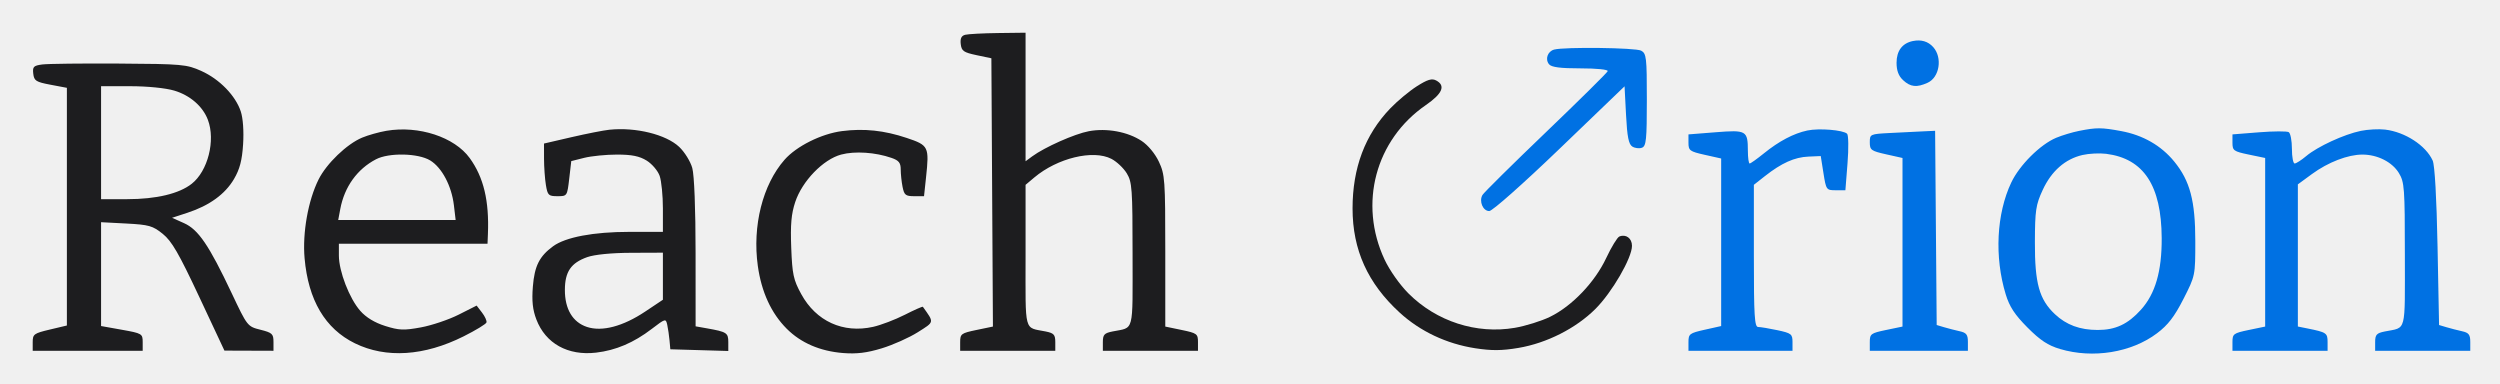
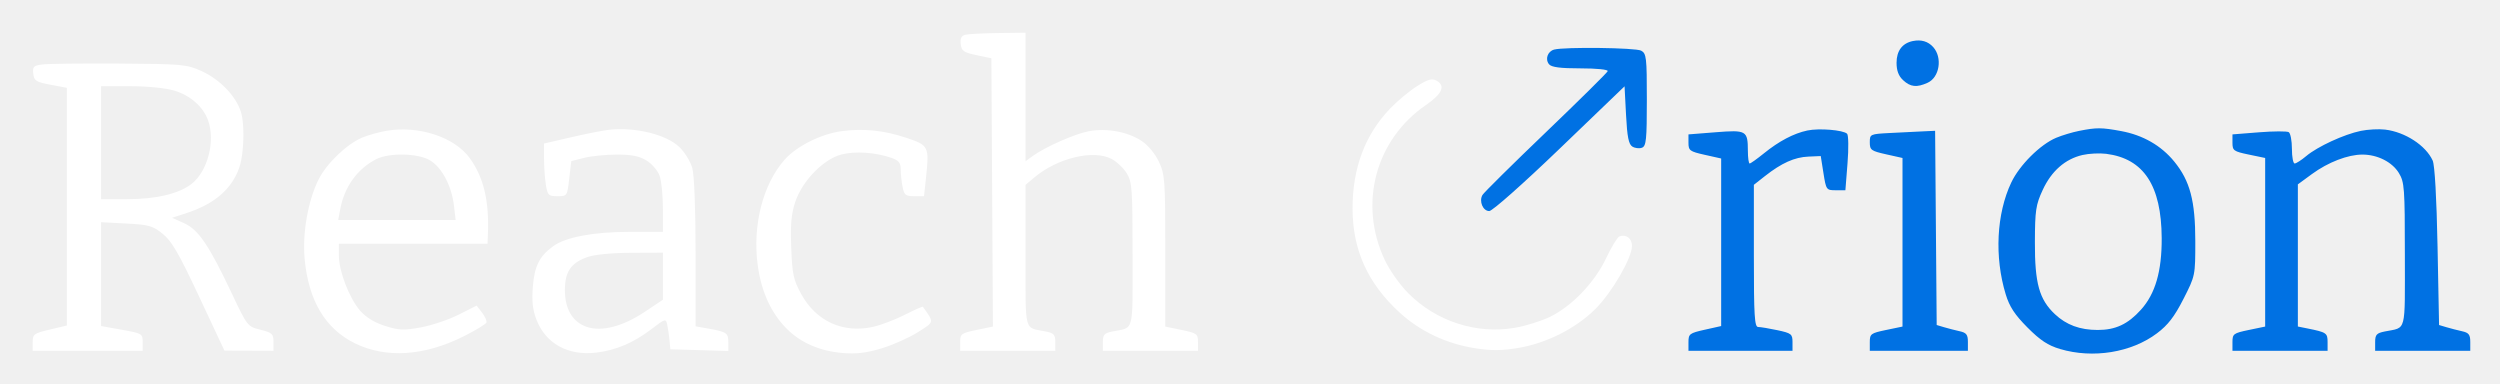
<svg xmlns="http://www.w3.org/2000/svg" viewBox="0 0 841 129" fill="none">
-   <path d="M 324.692 11.701 C 323.406 12.034, 322.973 12.939, 323.192 14.833 C 323.460 17.150, 324.149 17.633, 328.500 18.552 L 333.500 19.607 333.760 64.731 L 334.020 109.854 328.510 110.998 C 323.344 112.070, 323 112.325, 323 115.071 L 323 118 339 118 L 355 118 355 115.079 C 355 112.585, 354.525 112.063, 351.750 111.505 C 344.365 110.019, 345 112.415, 345 86.022 L 345 62.178 347.931 59.711 C 355.712 53.165, 367.732 50.259, 373.881 53.438 C 375.645 54.351, 377.967 56.538, 379.040 58.299 C 380.834 61.240, 380.993 63.462, 380.996 85.683 C 381 112.455, 381.637 110.018, 374.250 111.505 C 371.475 112.063, 371 112.585, 371 115.079 L 371 118 387 118 L 403 118 403 115.071 C 403 112.326, 402.655 112.070, 397.500 111 L 392 109.858 392 84.418 C 392 60.471, 391.874 58.710, 389.850 54.404 C 388.581 51.704, 386.211 48.844, 384.066 47.425 C 379.372 44.319, 372.304 43.015, 366.272 44.141 C 361.521 45.029, 351.442 49.505, 347.250 52.589 L 345 54.244 345 32.622 L 345 11 335.750 11.116 C 330.663 11.180, 325.686 11.443, 324.692 11.701 M 14.190 21.688 C 11.282 22.081, 10.918 22.459, 11.190 24.802 C 11.466 27.177, 12.099 27.580, 17 28.505 L 22.500 29.543 22.500 69.522 L 22.500 109.500 16.750 110.865 C 11.394 112.137, 11 112.428, 11 115.115 L 11 118 29.500 118 L 48 118 48 115.091 C 48 112.275, 47.776 112.142, 41 110.931 L 34 109.680 34 92.214 L 34 74.749 42.494 75.195 C 50.114 75.595, 51.375 75.952, 54.744 78.666 C 57.778 81.109, 60.135 85.178, 67 99.818 L 75.500 117.944 83.750 117.972 L 92 118 92 115.014 C 92 112.322, 91.569 111.920, 87.614 110.924 C 83.252 109.826, 83.198 109.758, 77.954 98.660 C 70.318 82.499, 66.737 77.232, 61.915 75.073 L 57.883 73.268 63.045 71.580 C 70.427 69.166, 75.725 65.326, 78.715 60.223 C 80.658 56.908, 81.432 53.957, 81.780 48.531 C 82.061 44.152, 81.752 39.779, 81.002 37.506 C 79.239 32.163, 73.852 26.630, 67.742 23.883 C 62.775 21.651, 61.319 21.520, 40 21.384 C 27.625 21.305, 16.011 21.442, 14.190 21.688 M 34 48 L 34 67 42.818 67 C 52.564 67, 60.246 65.167, 64.488 61.831 C 69.939 57.543, 72.550 47.232, 69.936 40.315 C 68.222 35.777, 63.943 32.060, 58.609 30.476 C 55.699 29.612, 49.565 29, 43.818 29 L 34 29 34 48 M 130 44 C 127.525 44.420, 123.840 45.457, 121.810 46.305 C 116.674 48.452, 109.848 55.013, 107.169 60.377 C 103.651 67.421, 101.714 78.307, 102.460 86.848 C 103.693 100.975, 109.383 110.594, 119.409 115.499 C 129.861 120.613, 142.702 119.789, 155.953 113.154 C 160.021 111.117, 163.485 109.012, 163.651 108.475 C 163.817 107.939, 163.140 106.442, 162.146 105.150 L 160.340 102.799 154.292 105.852 C 150.966 107.531, 145.256 109.456, 141.603 110.129 C 135.842 111.191, 134.245 111.127, 129.562 109.651 C 126.023 108.536, 123.136 106.780, 121.184 104.556 C 117.519 100.382, 114 91.274, 114 85.962 L 114 82 139 82 L 164 82 164.134 78.750 C 164.596 67.568, 162.701 59.649, 158.016 53.181 C 152.886 46.098, 140.859 42.157, 130 44 M 205 43.641 C 203.075 43.840, 197.338 44.967, 192.250 46.145 L 183 48.288 183.011 53.394 C 183.017 56.202, 183.301 60.188, 183.642 62.250 C 184.211 65.693, 184.530 66, 187.533 66 C 190.781 66, 190.808 65.958, 191.489 60.097 L 192.174 54.194 196.530 53.097 C 198.925 52.494, 203.896 52, 207.575 52 C 212.548 52, 215.105 52.520, 217.544 54.027 C 219.347 55.142, 221.313 57.459, 221.912 59.176 C 222.510 60.893, 223 65.831, 223 70.149 L 223 78 211.710 78 C 199.662 78, 190.248 79.776, 186.062 82.839 C 181.454 86.211, 179.812 89.479, 179.258 96.378 C 178.867 101.246, 179.178 104.178, 180.435 107.469 C 183.525 115.559, 191.060 119.738, 200.548 118.623 C 207.191 117.843, 213.170 115.293, 219.235 110.656 C 223.858 107.122, 223.982 107.089, 224.461 109.268 C 224.731 110.495, 225.075 112.850, 225.226 114.500 L 225.500 117.500 235.250 117.786 L 245 118.072 245 115.104 C 245 111.963, 244.494 111.637, 237.750 110.442 L 234 109.777 233.994 85.139 C 233.991 70.208, 233.553 58.929, 232.882 56.512 C 232.273 54.318, 230.293 51.126, 228.482 49.418 C 224.039 45.228, 213.867 42.725, 205 43.641 M 283.228 44.104 C 276.298 45.001, 267.926 49.182, 263.920 53.744 C 256.553 62.134, 253.060 76.003, 254.928 89.438 C 256.150 98.224, 259.438 105.371, 264.661 110.594 C 269.425 115.359, 275.872 118.140, 283.586 118.759 C 288.163 119.126, 291.595 118.708, 296.647 117.168 C 300.416 116.019, 305.862 113.585, 308.748 111.759 C 314.400 108.185, 314.313 108.622, 310.452 103.204 C 310.336 103.041, 307.595 104.252, 304.361 105.896 C 301.128 107.539, 296.339 109.364, 293.721 109.950 C 283.620 112.214, 274.534 108.074, 269.531 98.927 C 266.911 94.136, 266.517 92.309, 266.171 83.340 C 265.871 75.553, 266.185 71.959, 267.514 67.957 C 269.857 60.903, 276.924 53.606, 282.975 51.994 C 287.589 50.765, 294.472 51.223, 299.919 53.121 C 302.363 53.974, 303 54.770, 303 56.973 C 303 58.500, 303.281 61.156, 303.625 62.875 C 304.173 65.616, 304.655 66, 307.545 66 L 310.841 66 311.516 59.697 C 312.628 49.314, 312.416 48.882, 305 46.396 C 297.441 43.863, 290.632 43.146, 283.228 44.104 M 126.500 53.573 C 120.169 56.865, 115.871 62.842, 114.472 70.297 L 113.777 74 133.528 74 L 153.279 74 152.695 69.068 C 151.921 62.534, 148.665 56.376, 144.710 53.965 C 140.692 51.515, 130.863 51.303, 126.500 53.573 M 197.538 86.499 C 192.073 88.445, 190.049 91.410, 190.026 97.500 C 190.002 103.968, 192.638 108.396, 197.462 109.987 C 202.536 111.662, 209.573 109.800, 217.055 104.804 L 223 100.835 223 92.917 L 223 85 212.250 85.044 C 205.643 85.071, 199.973 85.632, 197.538 86.499" fill="#1D1D1F" fill-rule="evenodd" clip-rule="evenodd" />
+   <path d="M 324.692 11.701 C 323.406 12.034, 322.973 12.939, 323.192 14.833 C 323.460 17.150, 324.149 17.633, 328.500 18.552 L 333.500 19.607 333.760 64.731 L 334.020 109.854 328.510 110.998 C 323.344 112.070, 323 112.325, 323 115.071 L 323 118 339 118 L 355 118 355 115.079 C 355 112.585, 354.525 112.063, 351.750 111.505 C 344.365 110.019, 345 112.415, 345 86.022 L 345 62.178 347.931 59.711 C 355.712 53.165, 367.732 50.259, 373.881 53.438 C 375.645 54.351, 377.967 56.538, 379.040 58.299 C 380.834 61.240, 380.993 63.462, 380.996 85.683 C 381 112.455, 381.637 110.018, 374.250 111.505 C 371.475 112.063, 371 112.585, 371 115.079 L 371 118 387 118 L 403 118 403 115.071 C 403 112.326, 402.655 112.070, 397.500 111 L 392 109.858 392 84.418 C 392 60.471, 391.874 58.710, 389.850 54.404 C 388.581 51.704, 386.211 48.844, 384.066 47.425 C 379.372 44.319, 372.304 43.015, 366.272 44.141 C 361.521 45.029, 351.442 49.505, 347.250 52.589 L 345 54.244 345 32.622 L 345 11 335.750 11.116 C 330.663 11.180, 325.686 11.443, 324.692 11.701 M 14.190 21.688 C 11.282 22.081, 10.918 22.459, 11.190 24.802 C 11.466 27.177, 12.099 27.580, 17 28.505 L 22.500 29.543 22.500 69.522 L 22.500 109.500 16.750 110.865 C 11.394 112.137, 11 112.428, 11 115.115 L 11 118 29.500 118 L 48 118 48 115.091 C 48 112.275, 47.776 112.142, 41 110.931 L 34 109.680 34 92.214 L 34 74.749 42.494 75.195 C 50.114 75.595, 51.375 75.952, 54.744 78.666 C 57.778 81.109, 60.135 85.178, 67 99.818 L 75.500 117.944 83.750 117.972 L 92 118 92 115.014 C 92 112.322, 91.569 111.920, 87.614 110.924 C 83.252 109.826, 83.198 109.758, 77.954 98.660 C 70.318 82.499, 66.737 77.232, 61.915 75.073 L 57.883 73.268 63.045 71.580 C 70.427 69.166, 75.725 65.326, 78.715 60.223 C 80.658 56.908, 81.432 53.957, 81.780 48.531 C 82.061 44.152, 81.752 39.779, 81.002 37.506 C 79.239 32.163, 73.852 26.630, 67.742 23.883 C 62.775 21.651, 61.319 21.520, 40 21.384 C 27.625 21.305, 16.011 21.442, 14.190 21.688 M 34 48 L 34 67 42.818 67 C 52.564 67, 60.246 65.167, 64.488 61.831 C 69.939 57.543, 72.550 47.232, 69.936 40.315 C 68.222 35.777, 63.943 32.060, 58.609 30.476 C 55.699 29.612, 49.565 29, 43.818 29 L 34 29 34 48 M 130 44 C 127.525 44.420, 123.840 45.457, 121.810 46.305 C 116.674 48.452, 109.848 55.013, 107.169 60.377 C 103.651 67.421, 101.714 78.307, 102.460 86.848 C 103.693 100.975, 109.383 110.594, 119.409 115.499 C 129.861 120.613, 142.702 119.789, 155.953 113.154 C 160.021 111.117, 163.485 109.012, 163.651 108.475 C 163.817 107.939, 163.140 106.442, 162.146 105.150 L 160.340 102.799 154.292 105.852 C 150.966 107.531, 145.256 109.456, 141.603 110.129 C 135.842 111.191, 134.245 111.127, 129.562 109.651 C 126.023 108.536, 123.136 106.780, 121.184 104.556 C 117.519 100.382, 114 91.274, 114 85.962 L 114 82 139 82 L 164 82 164.134 78.750 C 164.596 67.568, 162.701 59.649, 158.016 53.181 C 152.886 46.098, 140.859 42.157, 130 44 M 205 43.641 C 203.075 43.840, 197.338 44.967, 192.250 46.145 L 183 48.288 183.011 53.394 C 183.017 56.202, 183.301 60.188, 183.642 62.250 C 184.211 65.693, 184.530 66, 187.533 66 C 190.781 66, 190.808 65.958, 191.489 60.097 L 192.174 54.194 196.530 53.097 C 198.925 52.494, 203.896 52, 207.575 52 C 212.548 52, 215.105 52.520, 217.544 54.027 C 219.347 55.142, 221.313 57.459, 221.912 59.176 C 222.510 60.893, 223 65.831, 223 70.149 L 223 78 211.710 78 C 199.662 78, 190.248 79.776, 186.062 82.839 C 181.454 86.211, 179.812 89.479, 179.258 96.378 C 178.867 101.246, 179.178 104.178, 180.435 107.469 C 183.525 115.559, 191.060 119.738, 200.548 118.623 C 207.191 117.843, 213.170 115.293, 219.235 110.656 C 223.858 107.122, 223.982 107.089, 224.461 109.268 C 224.731 110.495, 225.075 112.850, 225.226 114.500 L 225.500 117.500 235.250 117.786 L 245 118.072 245 115.104 C 245 111.963, 244.494 111.637, 237.750 110.442 L 234 109.777 233.994 85.139 C 233.991 70.208, 233.553 58.929, 232.882 56.512 C 232.273 54.318, 230.293 51.126, 228.482 49.418 C 224.039 45.228, 213.867 42.725, 205 43.641 M 283.228 44.104 C 276.298 45.001, 267.926 49.182, 263.920 53.744 C 256.553 62.134, 253.060 76.003, 254.928 89.438 C 256.150 98.224, 259.438 105.371, 264.661 110.594 C 269.425 115.359, 275.872 118.140, 283.586 118.759 C 288.163 119.126, 291.595 118.708, 296.647 117.168 C 300.416 116.019, 305.862 113.585, 308.748 111.759 C 314.400 108.185, 314.313 108.622, 310.452 103.204 C 310.336 103.041, 307.595 104.252, 304.361 105.896 C 301.128 107.539, 296.339 109.364, 293.721 109.950 C 283.620 112.214, 274.534 108.074, 269.531 98.927 C 266.911 94.136, 266.517 92.309, 266.171 83.340 C 265.871 75.553, 266.185 71.959, 267.514 67.957 C 269.857 60.903, 276.924 53.606, 282.975 51.994 C 287.589 50.765, 294.472 51.223, 299.919 53.121 C 302.363 53.974, 303 54.770, 303 56.973 C 303 58.500, 303.281 61.156, 303.625 62.875 C 304.173 65.616, 304.655 66, 307.545 66 L 310.841 66 311.516 59.697 C 312.628 49.314, 312.416 48.882, 305 46.396 C 297.441 43.863, 290.632 43.146, 283.228 44.104 M 126.500 53.573 C 120.169 56.865, 115.871 62.842, 114.472 70.297 L 113.777 74 133.528 74 L 153.279 74 152.695 69.068 C 151.921 62.534, 148.665 56.376, 144.710 53.965 C 140.692 51.515, 130.863 51.303, 126.500 53.573 M 197.538 86.499 C 192.073 88.445, 190.049 91.410, 190.026 97.500 C 190.002 103.968, 192.638 108.396, 197.462 109.987 C 202.536 111.662, 209.573 109.800, 217.055 104.804 L 223 100.835 223 92.917 L 223 85 212.250 85.044 C 205.643 85.071, 199.973 85.632, 197.538 86.499" fill="#FFFFFF" fill-rule="evenodd" clip-rule="evenodd" />
  <g transform="translate(24, 0)">
-     <path d="M 452.647 29.009 C 450.103 30.622, 446.056 33.994, 443.653 36.501 C 435.195 45.329, 431 56.475, 431 70.121 C 431 84.044, 436.092 95.302, 446.846 105.155 C 453.732 111.464, 462.615 115.657, 472.261 117.152 C 477.789 118.008, 481.230 117.980, 486.820 117.034 C 496.324 115.426, 506.144 110.455, 512.685 103.939 C 518.266 98.382, 525 86.772, 525 82.711 C 525 80.158, 522.988 78.668, 520.750 79.563 C 520.063 79.838, 518.071 83.101, 516.325 86.814 C 512.501 94.944, 504.857 102.944, 497.451 106.568 C 494.549 107.988, 489.210 109.657, 485.587 110.278 C 472.687 112.488, 459.235 108.140, 449.809 98.713 C 446.890 95.795, 443.463 90.941, 441.776 87.336 C 432.965 68.506, 438.699 47.027, 455.656 35.348 C 461.251 31.494, 462.381 28.809, 459.136 27.073 C 457.690 26.299, 456.237 26.732, 452.647 29.009" fill="#1D1D1F" fill-rule="evenodd" clip-rule="evenodd" />
+     <path d="M 452.647 29.009 C 450.103 30.622, 446.056 33.994, 443.653 36.501 C 435.195 45.329, 431 56.475, 431 70.121 C 431 84.044, 436.092 95.302, 446.846 105.155 C 453.732 111.464, 462.615 115.657, 472.261 117.152 C 477.789 118.008, 481.230 117.980, 486.820 117.034 C 496.324 115.426, 506.144 110.455, 512.685 103.939 C 518.266 98.382, 525 86.772, 525 82.711 C 525 80.158, 522.988 78.668, 520.750 79.563 C 520.063 79.838, 518.071 83.101, 516.325 86.814 C 512.501 94.944, 504.857 102.944, 497.451 106.568 C 494.549 107.988, 489.210 109.657, 485.587 110.278 C 472.687 112.488, 459.235 108.140, 449.809 98.713 C 446.890 95.795, 443.463 90.941, 441.776 87.336 C 432.965 68.506, 438.699 47.027, 455.656 35.348 C 461.251 31.494, 462.381 28.809, 459.136 27.073 C 457.690 26.299, 456.237 26.732, 452.647 29.009" fill="#FFFFFF" fill-rule="evenodd" clip-rule="evenodd" />
    <path d="M 619.500 13.801 C 615.935 14.523, 614 17.097, 614 21.116 C 614 23.744, 614.678 25.553, 616.189 26.961 C 618.683 29.285, 620.795 29.506, 624.477 27.829 C 628.469 26.010, 629.500 19.390, 626.342 15.850 C 624.626 13.926, 622.310 13.232, 619.500 13.801 M 498.835 16.673 C 496.617 17.260, 495.689 19.920, 497.105 21.627 C 497.925 22.614, 500.904 23, 507.706 23 C 513.163 23, 517.026 23.397, 516.833 23.937 C 516.650 24.453, 507.275 33.719, 496 44.528 C 484.725 55.337, 475.135 64.824, 474.689 65.610 C 473.482 67.738, 474.870 71, 476.983 71 C 478.028 71, 488.319 61.882, 500.665 50.017 L 522.500 29.034 523 38.663 C 523.384 46.054, 523.875 48.526, 525.114 49.305 C 526.002 49.862, 527.464 50.036, 528.364 49.691 C 529.781 49.147, 530 46.991, 530 33.567 C 530 19.269, 529.850 17.990, 528.066 17.035 C 526.213 16.044, 502.328 15.748, 498.835 16.673 M 584 43.899 C 579.389 44.878, 574.451 47.479, 569.332 51.625 C 567.039 53.481, 564.902 55, 564.582 55 C 564.262 55, 563.993 53.087, 563.985 50.750 C 563.960 43.920, 563.522 43.667, 553.120 44.491 L 544 45.212 544 48.034 C 544 50.639, 544.423 50.951, 549.500 52.087 L 555 53.318 555 81.500 L 555 109.682 549.500 110.913 C 544.366 112.062, 544 112.338, 544 115.072 L 544 118 561.500 118 L 579 118 579 115.083 C 579 112.388, 578.615 112.083, 573.951 111.083 C 571.174 110.487, 568.249 110, 567.451 110 C 566.224 110, 566 106.315, 566 86.084 L 566 62.168 569.750 59.221 C 575.333 54.834, 579.682 52.883, 584.334 52.681 L 588.500 52.500 589.412 58.250 C 590.304 63.876, 590.393 64, 593.556 64 L 596.788 64 597.507 54.913 C 597.902 49.915, 597.838 45.452, 597.363 44.995 C 596.048 43.729, 587.935 43.064, 584 43.899 M 675.407 44.031 C 673.155 44.477, 669.695 45.518, 667.717 46.345 C 662.346 48.589, 655.361 55.543, 652.585 61.411 C 647.610 71.929, 646.889 86.446, 650.720 99 C 651.996 103.179, 653.751 105.860, 658.030 110.161 C 662.332 114.485, 664.926 116.198, 669.013 117.411 C 680.080 120.698, 693.011 118.602, 701.602 112.129 C 705.313 109.334, 707.469 106.538, 710.500 100.594 C 714.487 92.774, 714.500 92.712, 714.500 81.124 C 714.500 67.561, 712.725 60.845, 707.426 54.357 C 703.023 48.967, 696.902 45.453, 689.548 44.093 C 682.938 42.872, 681.290 42.864, 675.407 44.031 M 770.176 44.027 C 764.539 45.192, 755.608 49.311, 751.836 52.485 C 750.192 53.868, 748.431 55, 747.923 55 C 747.415 55, 747 52.777, 747 50.059 C 747 47.341, 746.520 44.821, 745.932 44.458 C 745.345 44.095, 740.845 44.117, 735.932 44.505 L 727 45.212 727 48.035 C 727 50.652, 727.402 50.942, 732.500 52 L 738 53.142 738 81.500 L 738 109.858 732.500 111 C 727.345 112.070, 727 112.326, 727 115.071 L 727 118 743 118 L 759 118 759 115.067 C 759 112.033, 758.624 111.778, 752.250 110.495 L 749 109.841 749 85.930 L 749 62.019 753.750 58.541 C 759.180 54.565, 765.831 52, 770.710 52 C 775.777 52, 780.722 54.496, 782.974 58.190 C 784.851 61.268, 784.993 63.191, 784.996 85.683 C 785 112.455, 785.637 110.018, 778.250 111.505 C 775.475 112.063, 775 112.585, 775 115.079 L 775 118 791 118 L 807 118 807 115.019 C 807 112.581, 806.499 111.928, 804.250 111.432 C 802.737 111.098, 800.375 110.490, 799 110.081 L 796.500 109.336 795.990 82.918 C 795.673 66.453, 795.053 55.558, 794.347 54 C 792.047 48.932, 785.083 44.401, 778.355 43.596 C 776.235 43.342, 772.554 43.536, 770.176 44.027 M 611.750 44.742 C 605.110 45.086, 605 45.137, 605 47.887 C 605 50.459, 605.439 50.780, 610.500 51.913 L 616 53.143 616 81.501 L 616 109.858 610.500 111 C 605.345 112.070, 605 112.326, 605 115.071 L 605 118 621.500 118 L 638 118 638 115.019 C 638 112.581, 637.499 111.928, 635.250 111.432 C 633.737 111.098, 631.375 110.490, 630 110.080 L 627.500 109.334 627.236 76.667 L 626.973 44 622.736 44.196 C 620.406 44.304, 615.462 44.549, 611.750 44.742 M 676.564 52.139 C 670.723 53.485, 666.113 57.530, 663.171 63.890 C 660.845 68.921, 660.573 70.738, 660.538 81.500 C 660.494 95.308, 662 100.725, 667.262 105.682 C 671.112 109.309, 675.698 111, 681.681 111 C 687.675 111, 691.822 109.058, 696.210 104.194 C 701.056 98.824, 703.251 91.246, 703.194 80.085 C 703.104 62.383, 697.143 53.346, 684.500 51.740 C 682.300 51.461, 678.729 51.640, 676.564 52.139" fill="#0071E3" fill-rule="evenodd" clip-rule="evenodd" />
  </g>
</svg>
